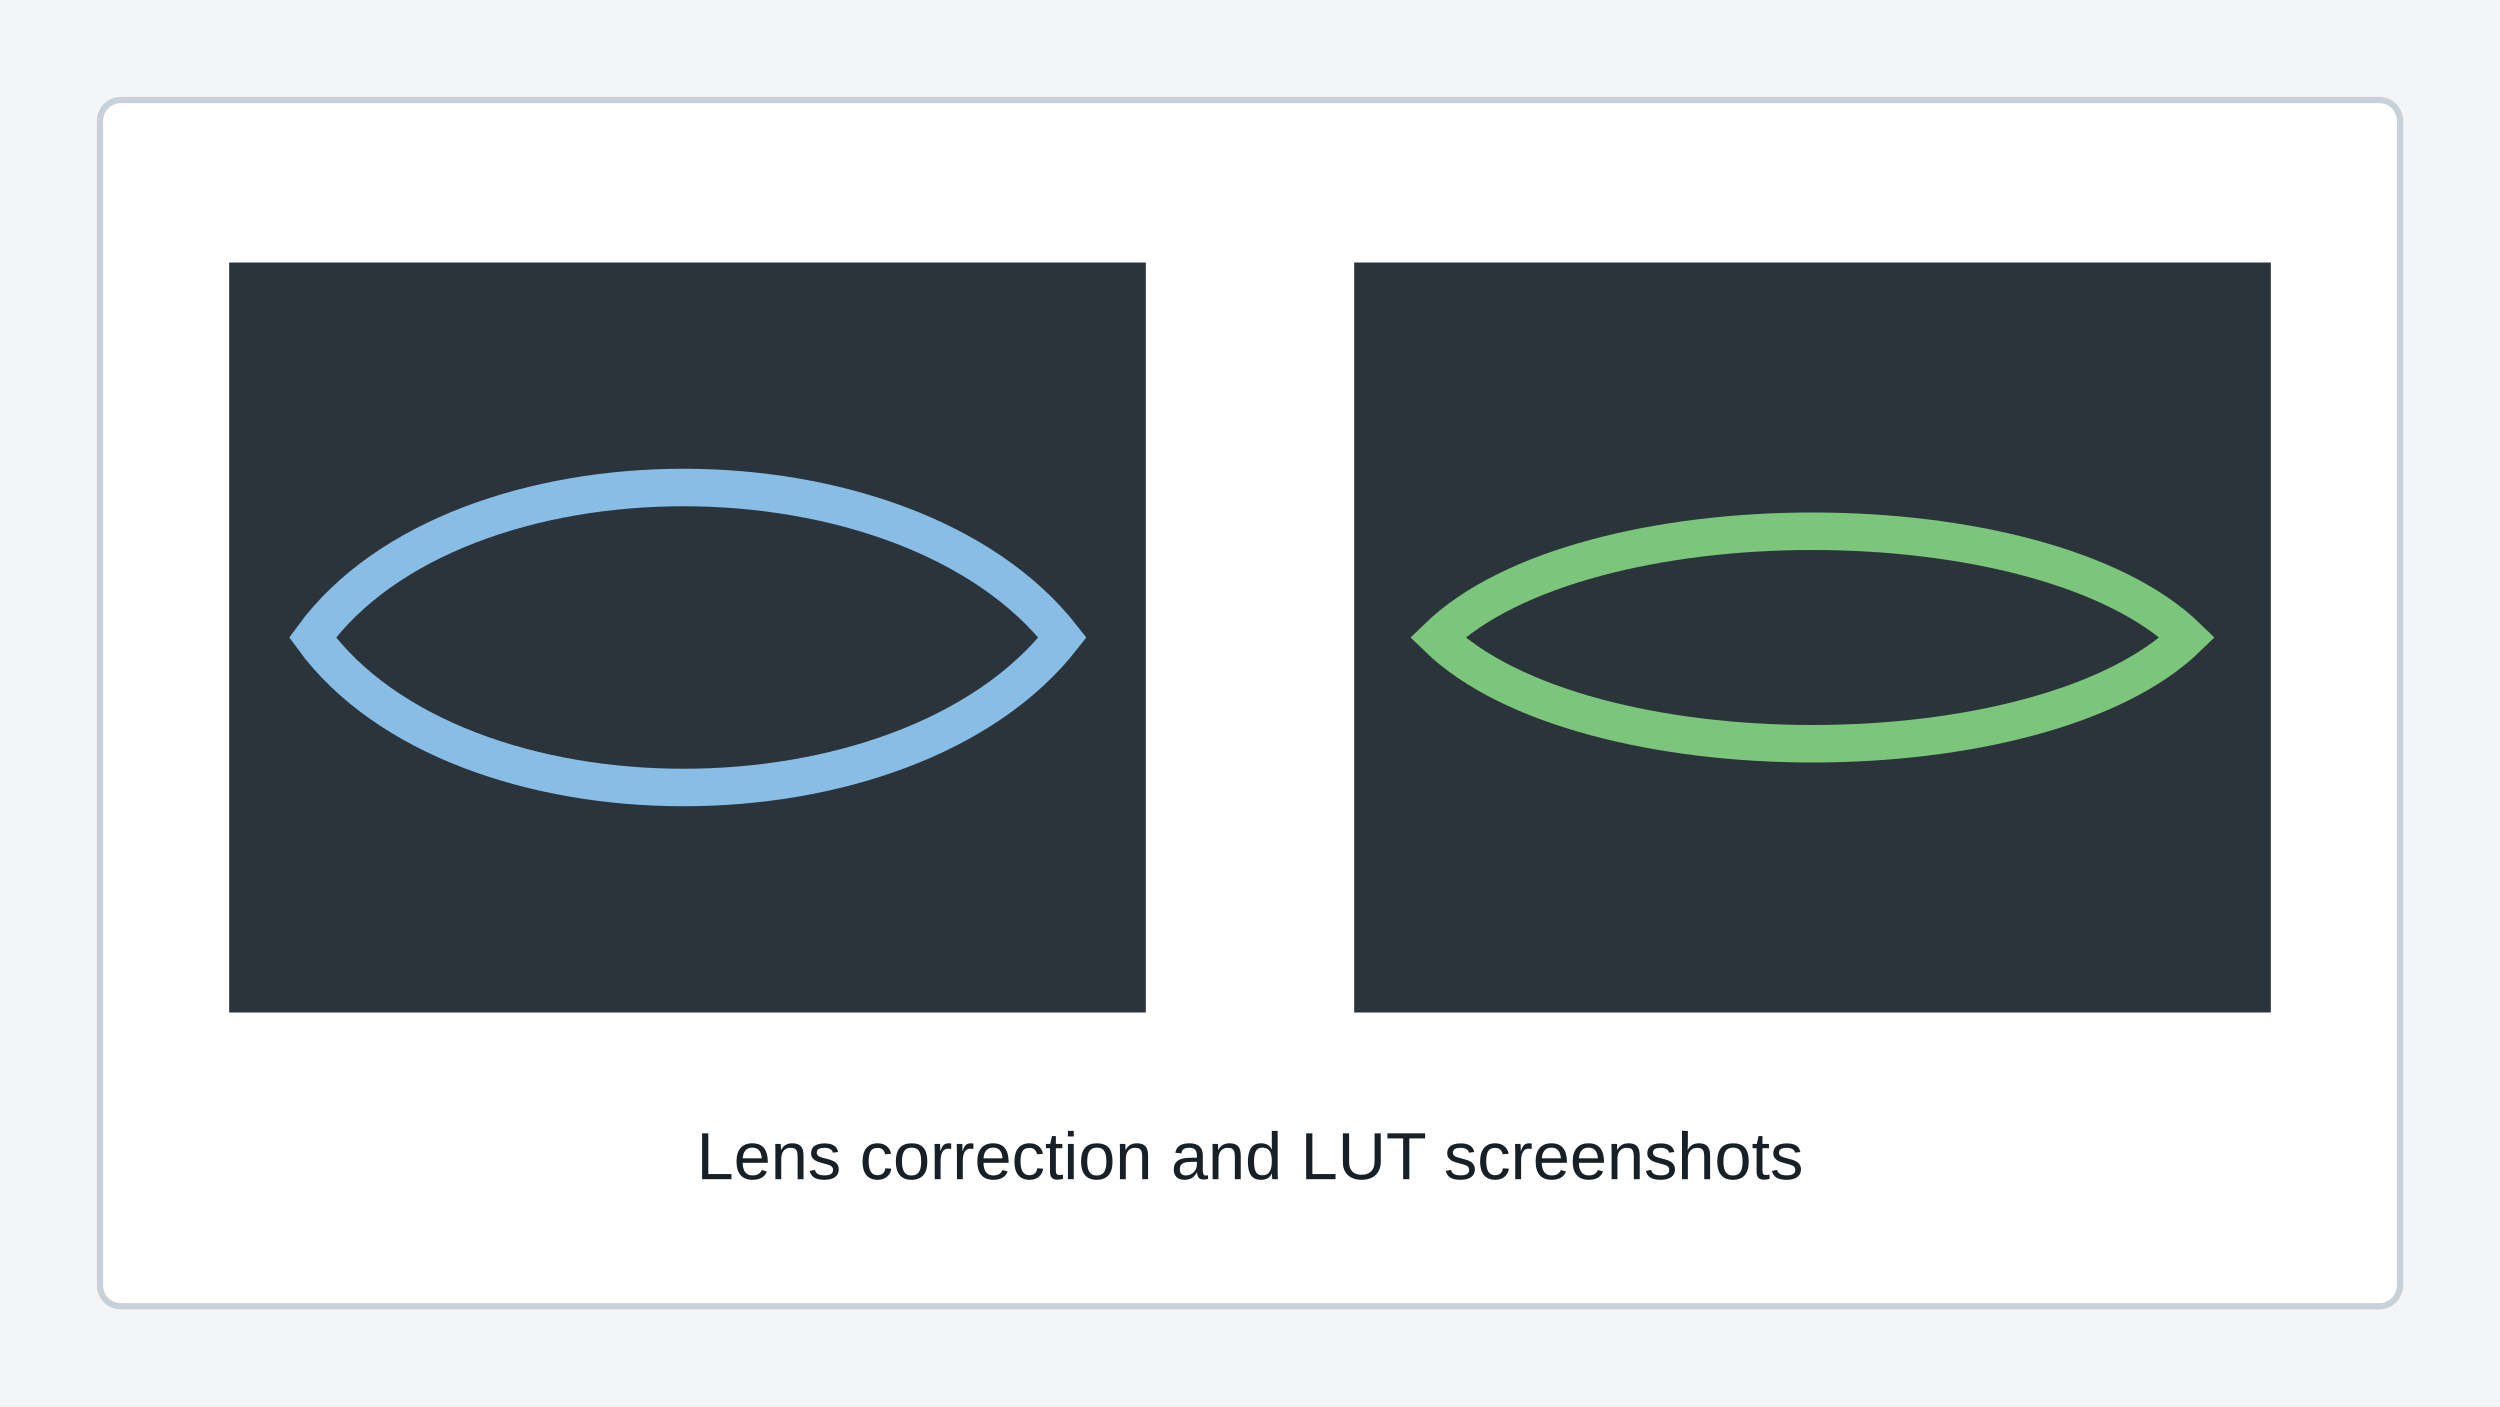
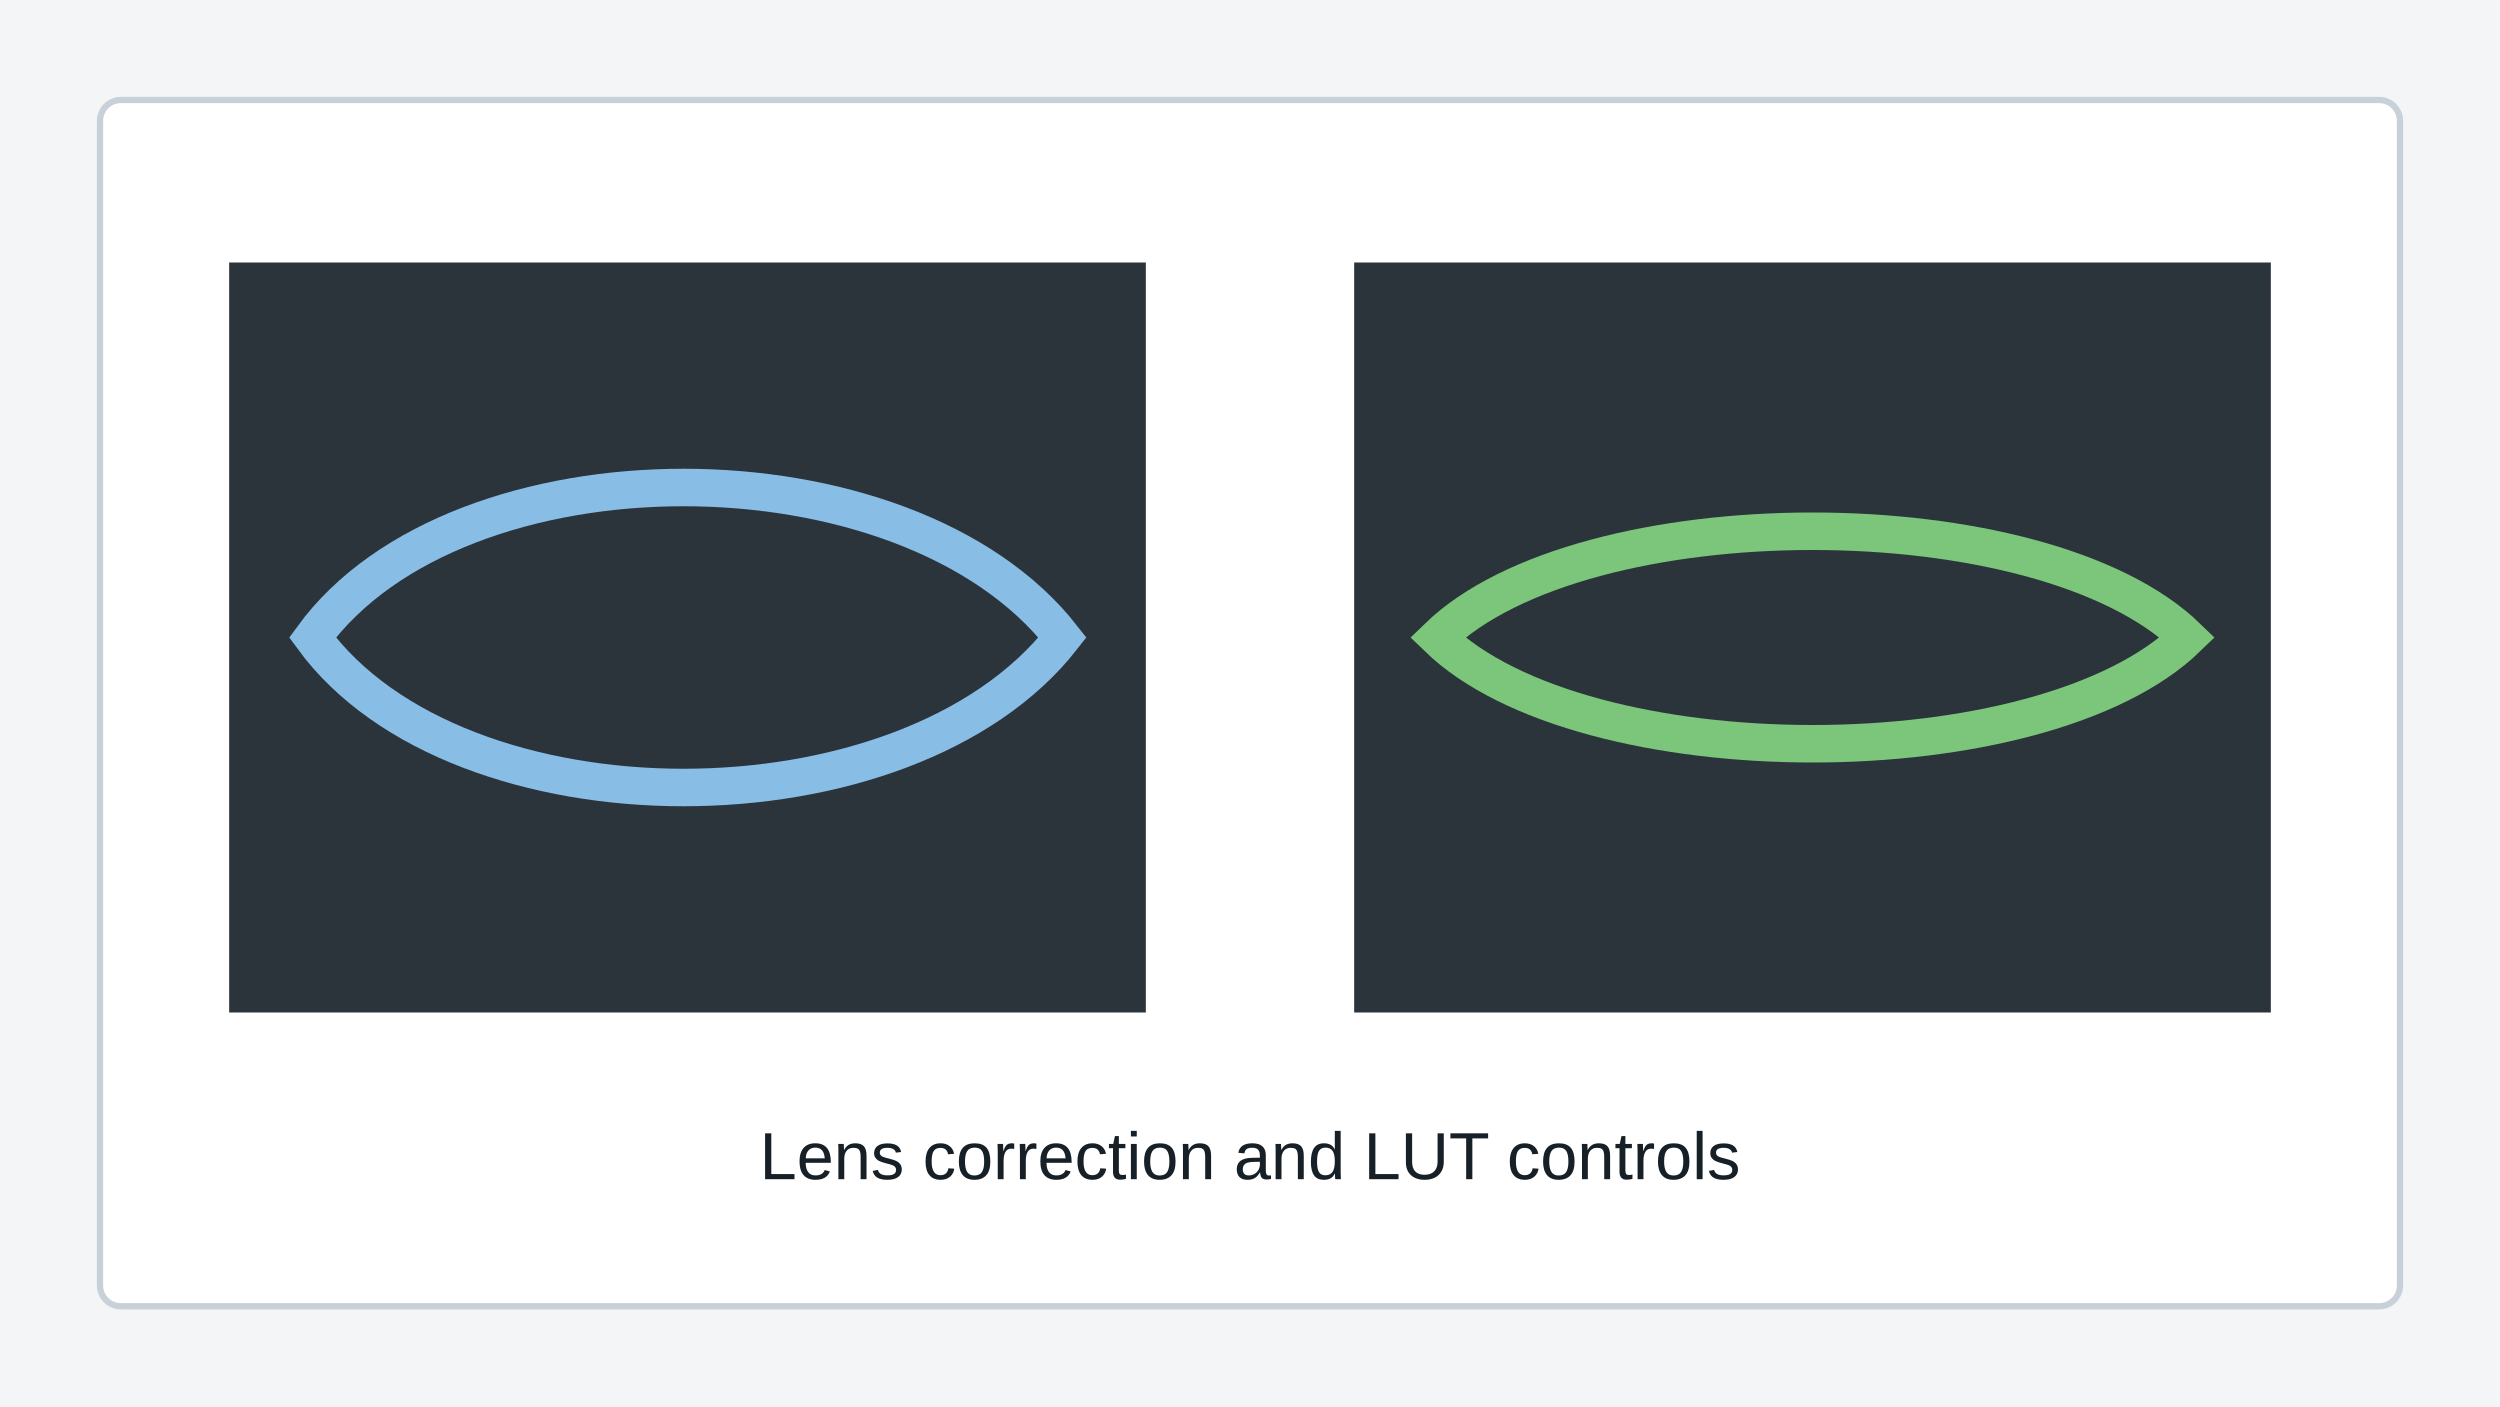
<svg xmlns="http://www.w3.org/2000/svg" width="1200" height="675" viewBox="0 0 1200 675" role="img" aria-labelledby="title desc">
  <rect width="1200" height="675" fill="#f3f5f7" />
  <rect x="48" y="48" width="1104" height="579" rx="10" fill="#ffffff" stroke="#c8d0d8" stroke-width="3" />
  <rect x="110" y="126" width="440" height="360" fill="#2c343b" />
  <rect x="650" y="126" width="440" height="360" fill="#2c343b" />
  <path d="M150 306 C220 210 435 210 510 306 C435 402 220 402 150 306Z" fill="none" stroke="#88bde6" stroke-width="18" />
  <path d="M690 306 C760 238 980 238 1050 306 C980 374 760 374 690 306Z" fill="none" stroke="#7bc67b" stroke-width="18" />
-   <text x="600" y="566" text-anchor="middle" font-family="Segoe UI, Arial, sans-serif" font-size="32" fill="#172026">Lens correction and LUT screenshots</text>
+   <text x="600" y="566" text-anchor="middle" font-family="Segoe UI, Arial, sans-serif" font-size="32" fill="#172026">Lens correction and LUT controls</text>
</svg>
